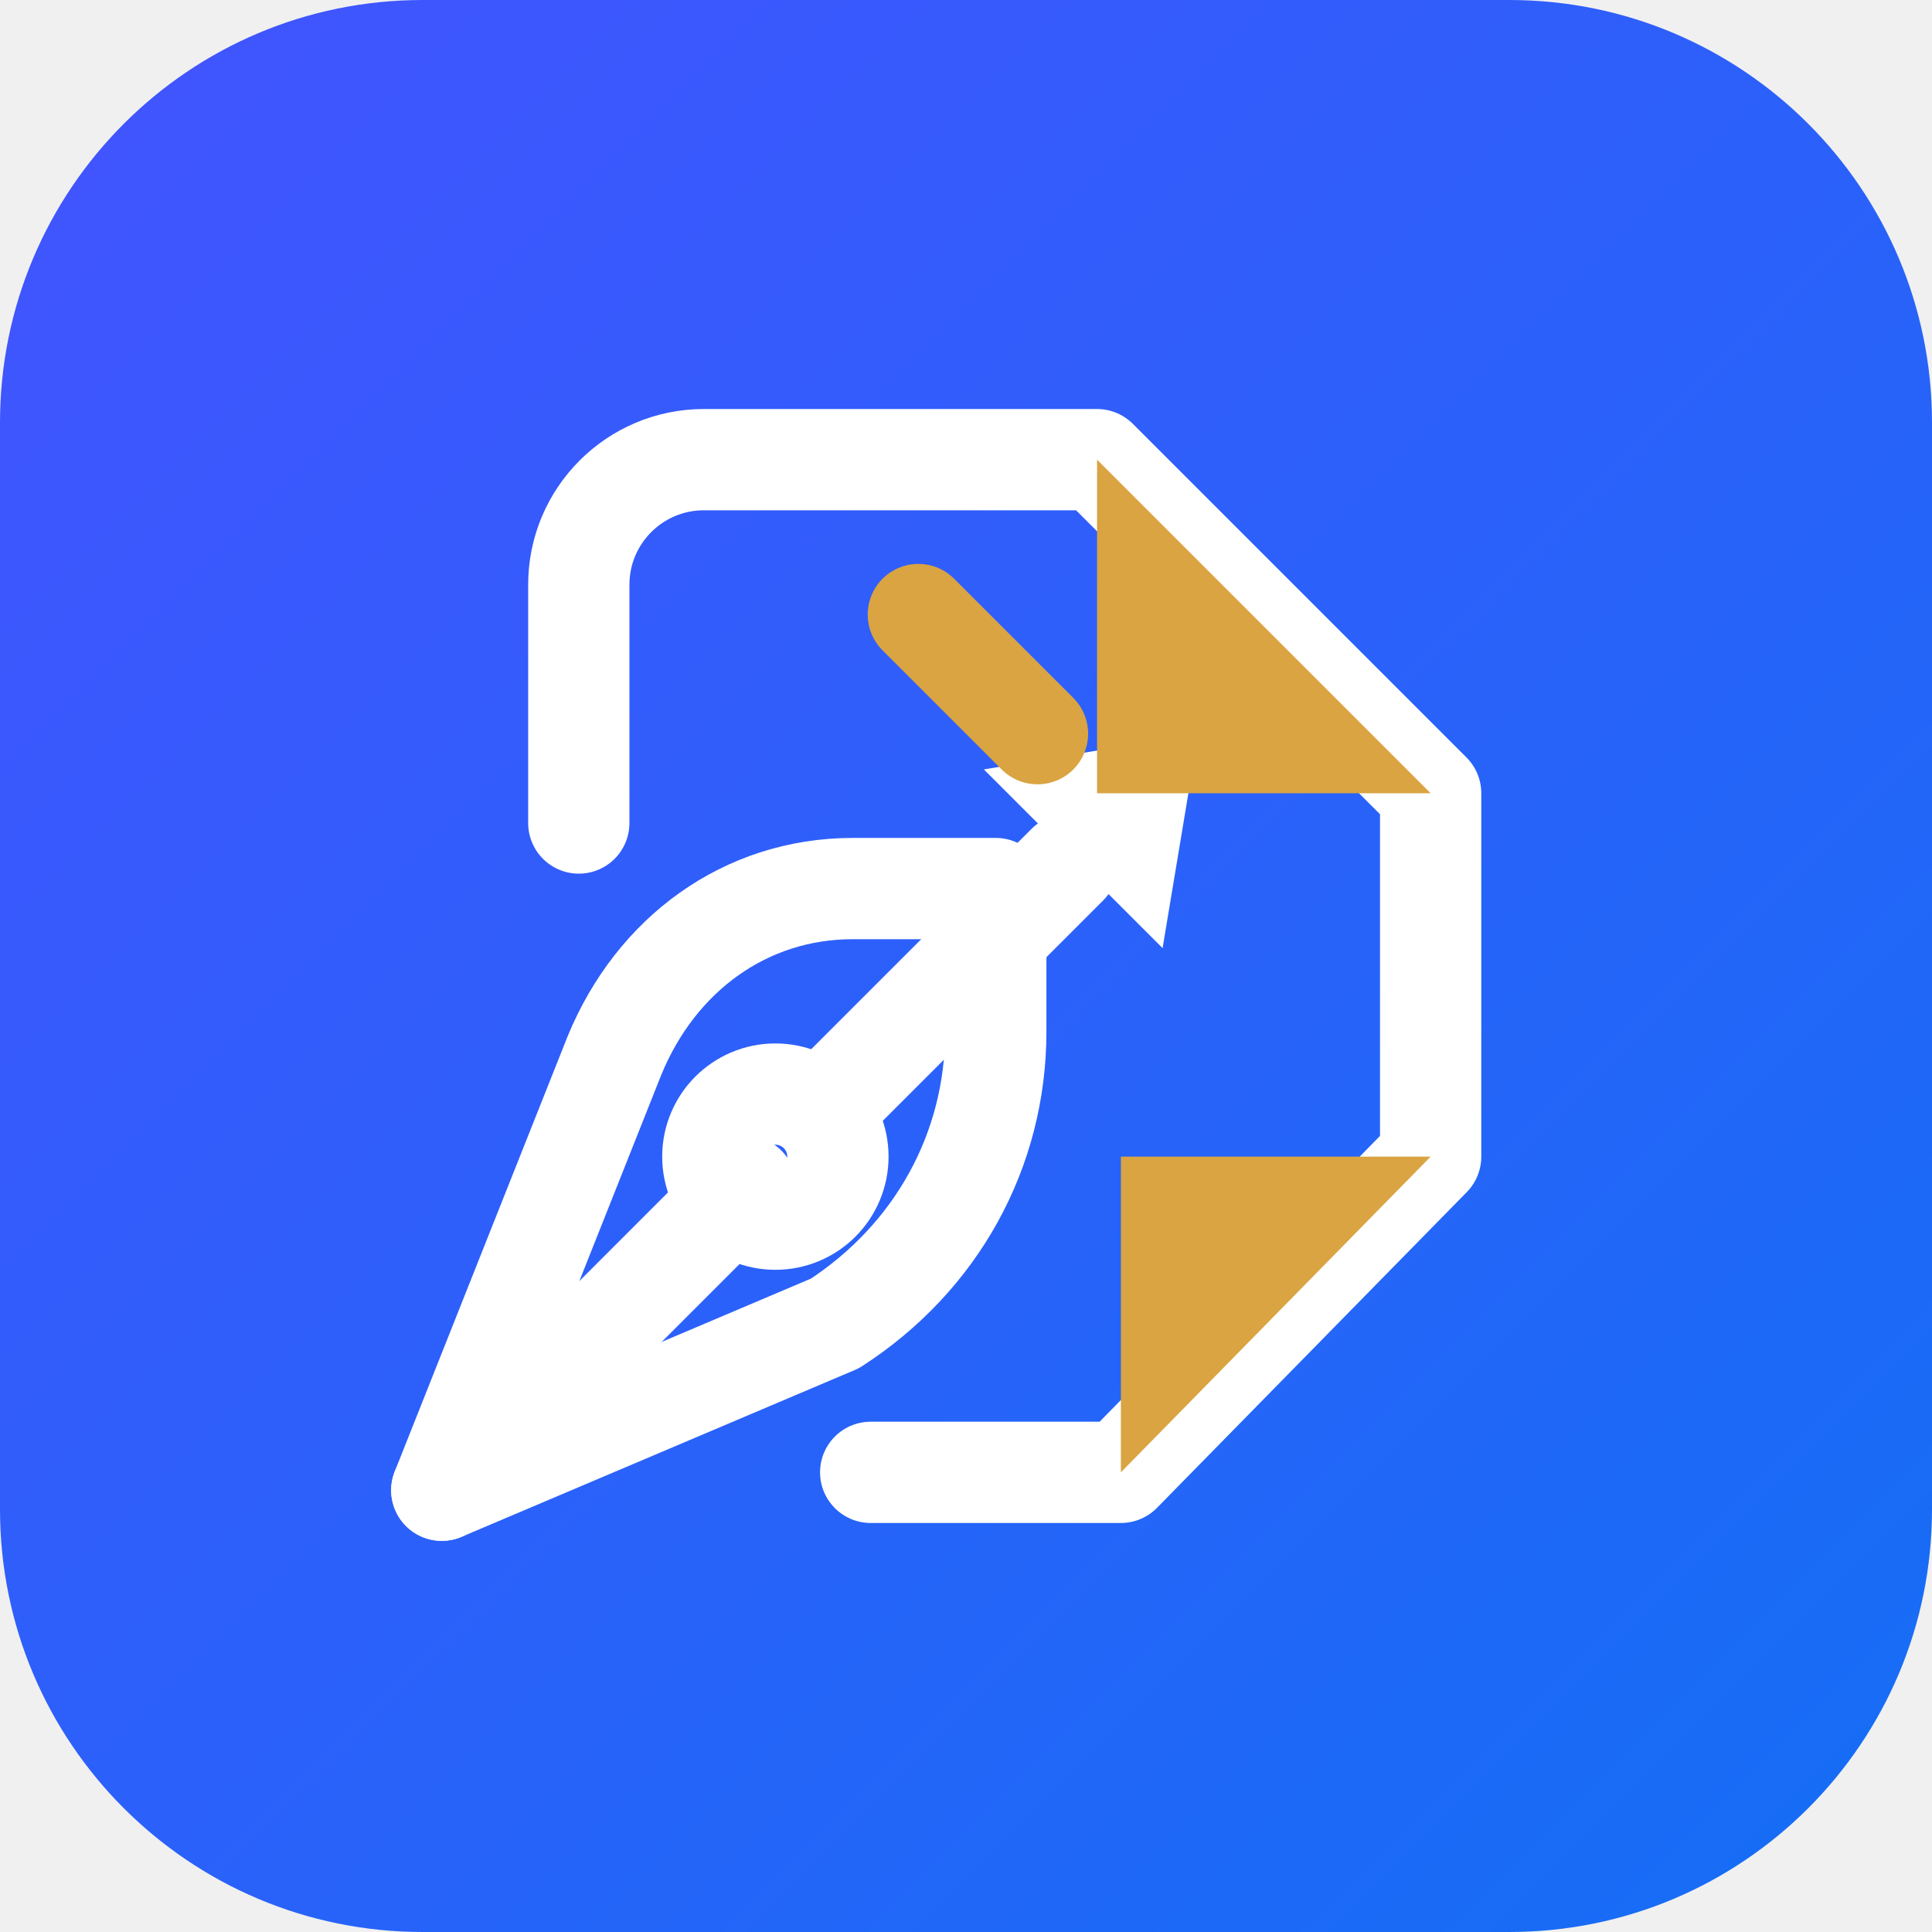
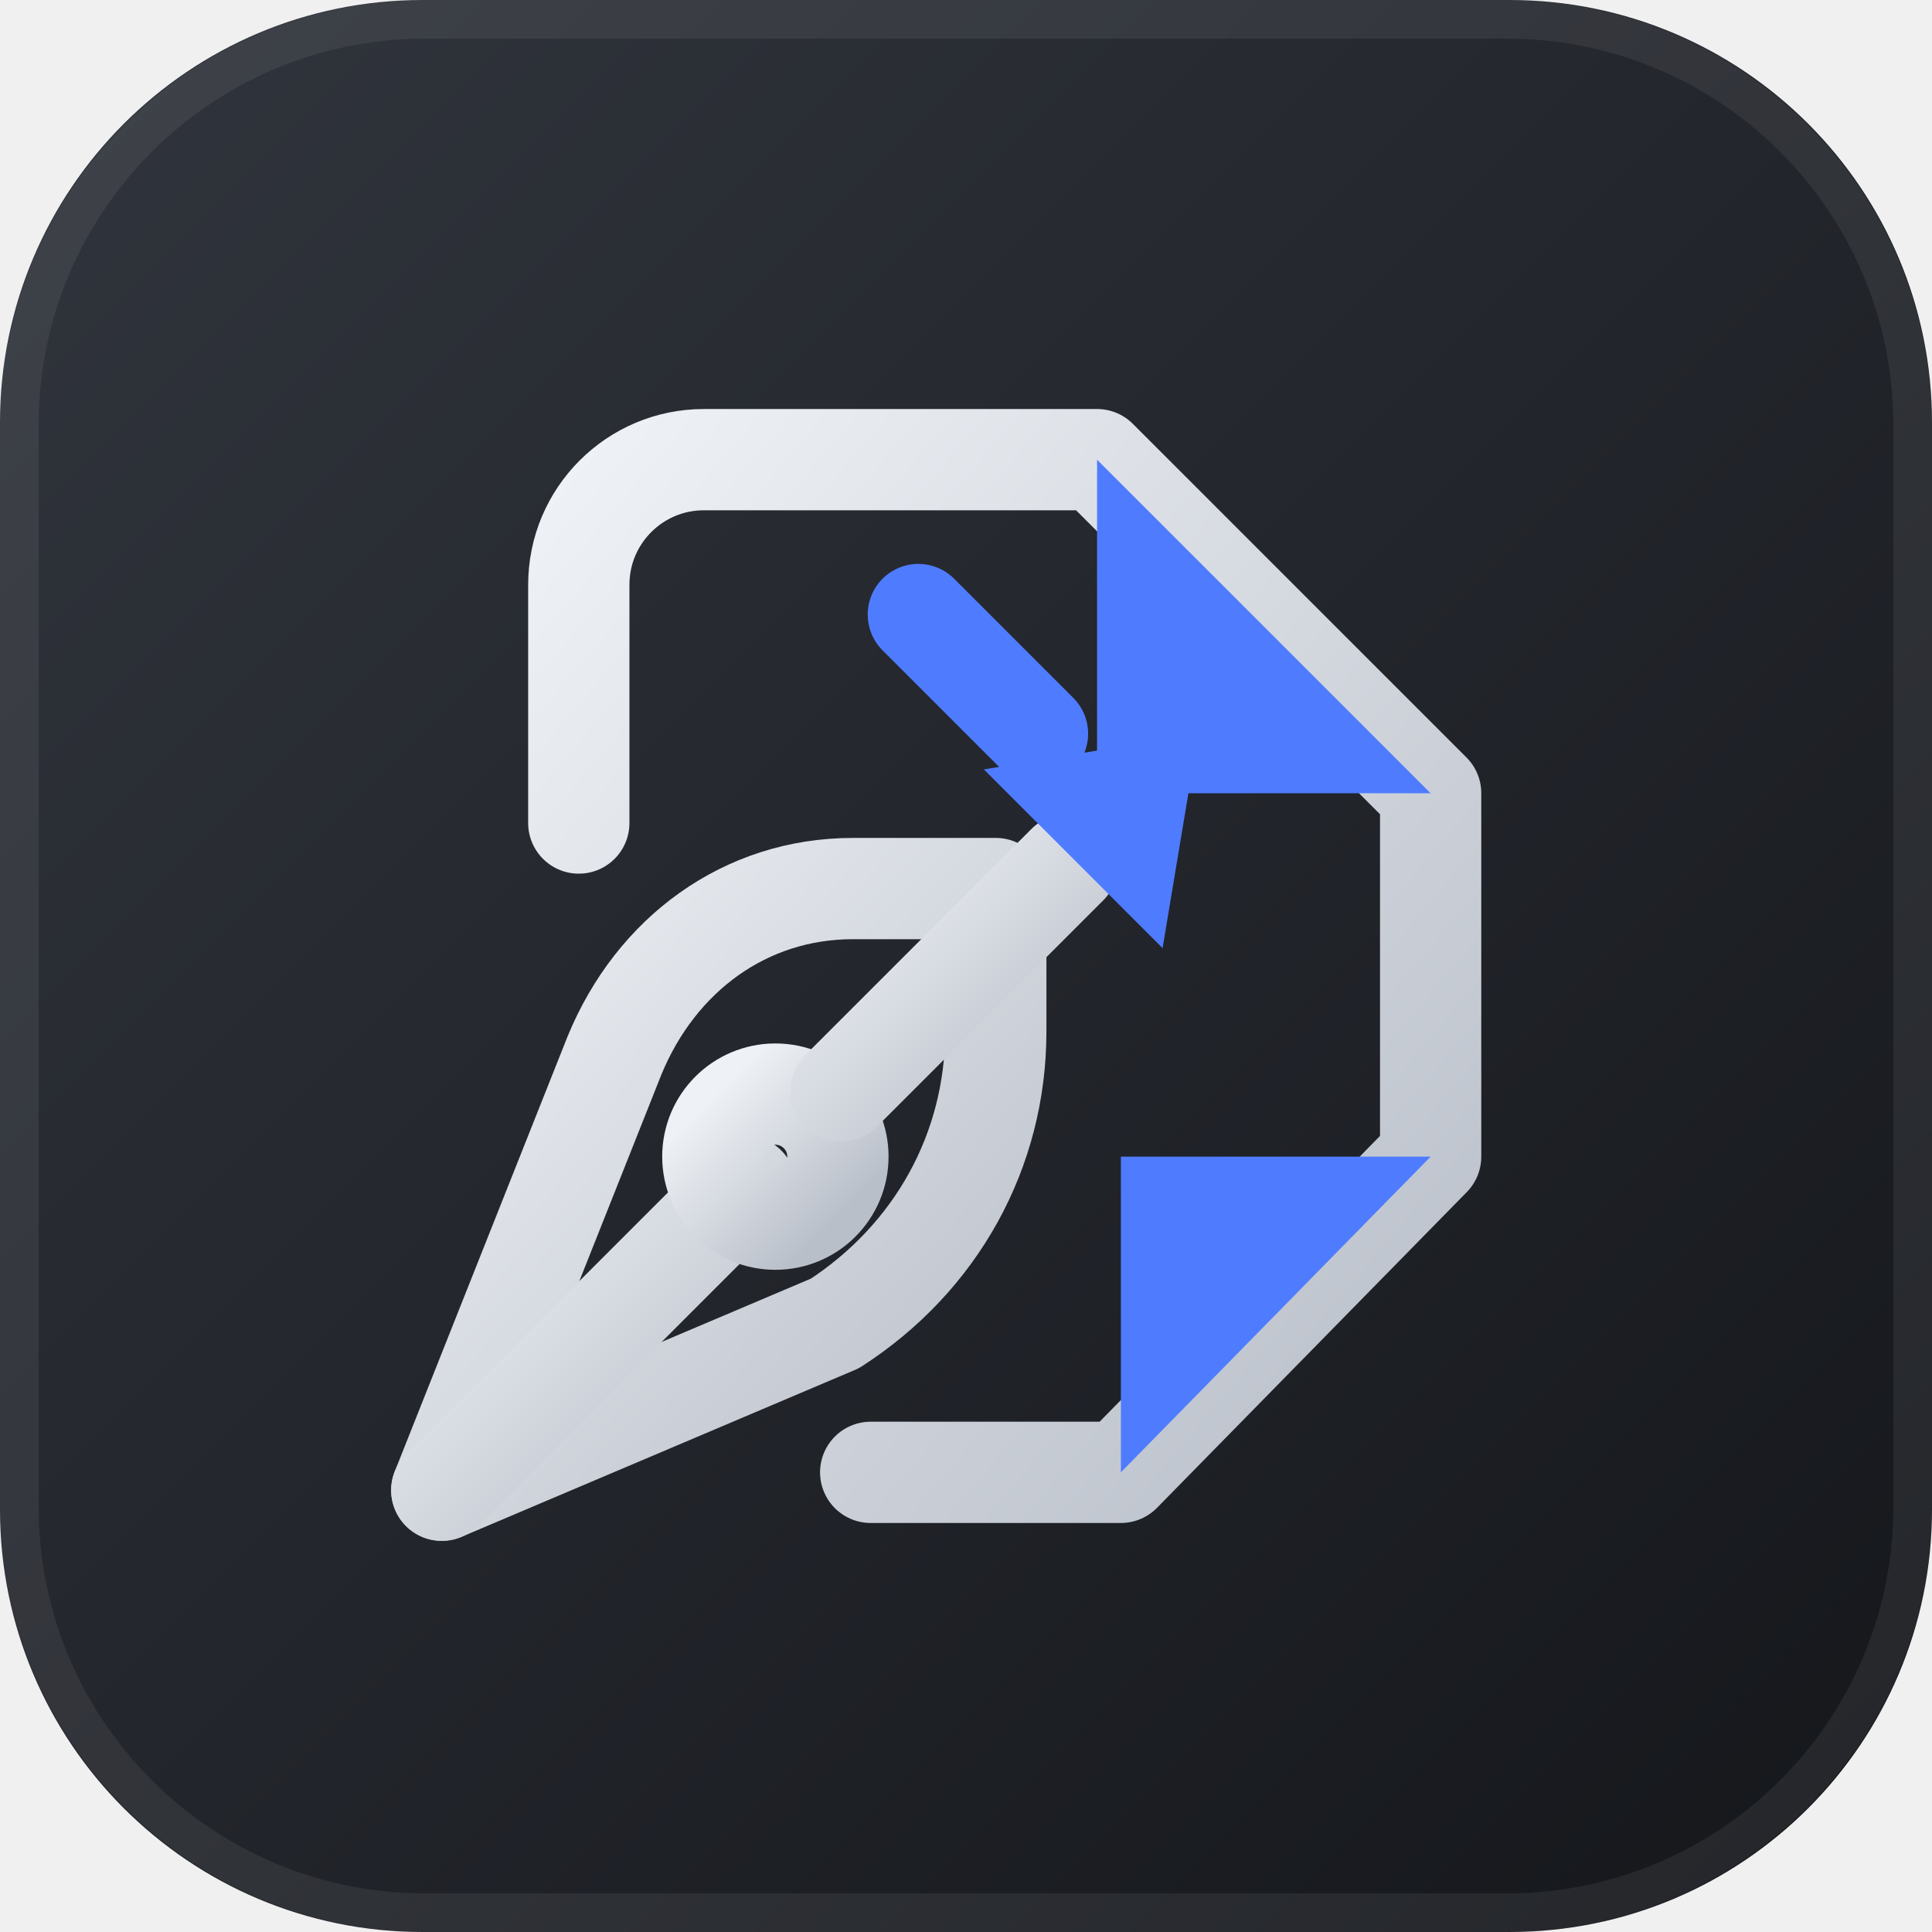
<svg xmlns="http://www.w3.org/2000/svg" viewBox="0 0 512 512">
  <defs>
    <linearGradient id="g" x1="0" y1="0" x2="1" y2="1">
-       <stop offset="0" stop-color="#4353ff" />
-       <stop offset="1" stop-color="#146ef5" />
+       <stop offset="0" stop-color="#31353d" />
+       <stop offset="1" stop-color="#14161a" />
+     </linearGradient>
+     <linearGradient id="s" x1="0" y1="0" x2="1" y2="1">
+       <stop offset="0" stop-color="#eef1f5" />
+       <stop offset="1" stop-color="#b9bfc9" />
    </linearGradient>
  </defs>
  <rect width="512" height="512" rx="112" fill="url(#g)" />
-   <g transform="translate(66.56 66.56) scale(15.7867)" fill="none" stroke="#ffffff" stroke-width="1.7" stroke-linecap="round" stroke-linejoin="round">
+   <rect x="5.12" y="5.12" width="501.76" height="501.76" rx="107.52" fill="none" stroke="#ffffff" stroke-opacity=".07" stroke-width="10.24" />
+   <g transform="translate(66.56 66.56) scale(15.7867)" fill="none" stroke="url(#s)" stroke-width="1.7" stroke-linecap="round" stroke-linejoin="round">
    <path d="M5.5 9.6V5.6A2.1 2.1 0 0 1 7.6 3.5H14.2L19.8 9.1V15.2L14.6 20.5H10.4" />
    <path d="M3.2 20.8L6.1 13.5C6.8 11.8 8.3 10.7 10.1 10.7H12.5V13.1C12.5 15.1 11.5 16.9 9.8 18Z" />
    <path d="M3.2 20.8L8.3 15.7" />
    <circle cx="8.8" cy="15.2" r="1.05" />
    <path d="M9.9 14.1L13.7 10.3" />
-     <path d="M15.9 8.1L12.3 8.7L15.3 11.7Z" fill="#ffffff" stroke="none" />
-     <path d="M14.2 3.5V9.1H19.8Z" fill="#d9a441" stroke="none" />
-     <path d="M19.8 15.2H14.6V20.5Z" fill="#d9a441" stroke="none" />
-     <path d="M11.2 6.1L13.2 8.1" stroke="#d9a441" />
+     <path d="M15.9 8.1L12.3 8.7L15.3 11.7Z" fill="#4f7cff" stroke="none" />
+     <path d="M14.2 3.5V9.1H19.8Z" fill="#4f7cff" stroke="none" />
+     <path d="M19.8 15.2H14.6V20.5Z" fill="#4f7cff" stroke="none" />
+     <path d="M11.2 6.1L13.2 8.1" stroke="#4f7cff" />
  </g>
</svg>
